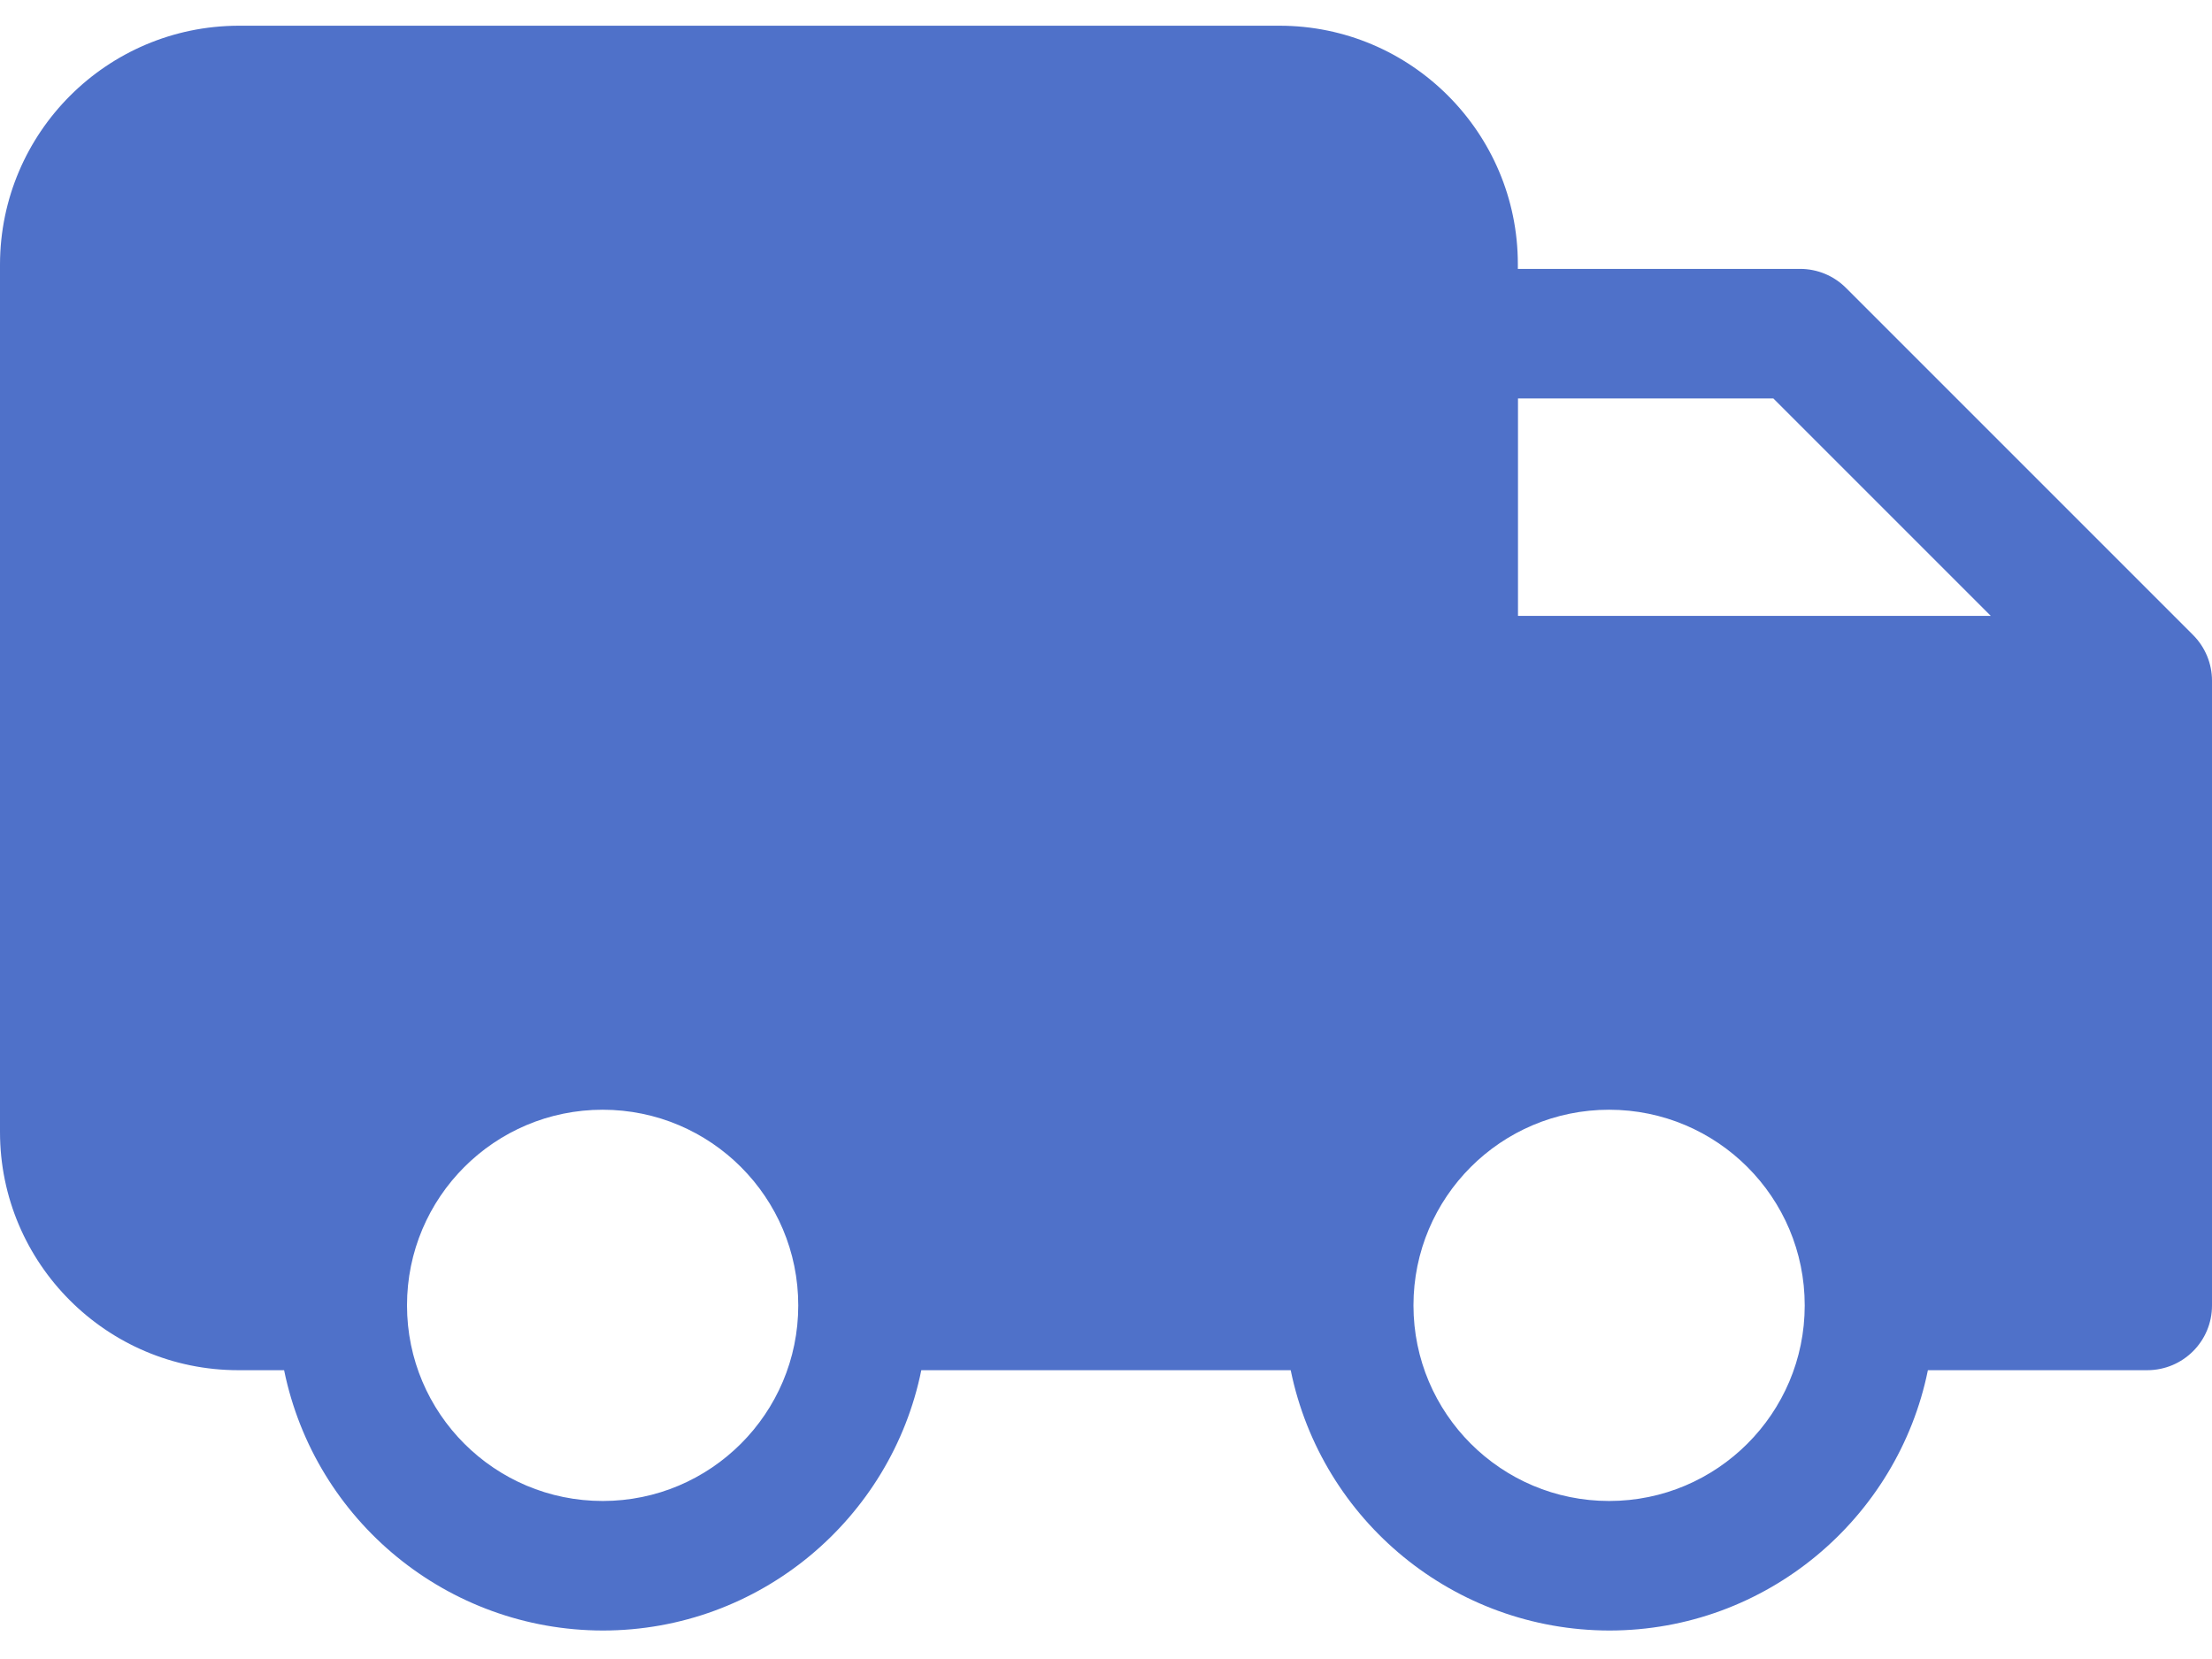
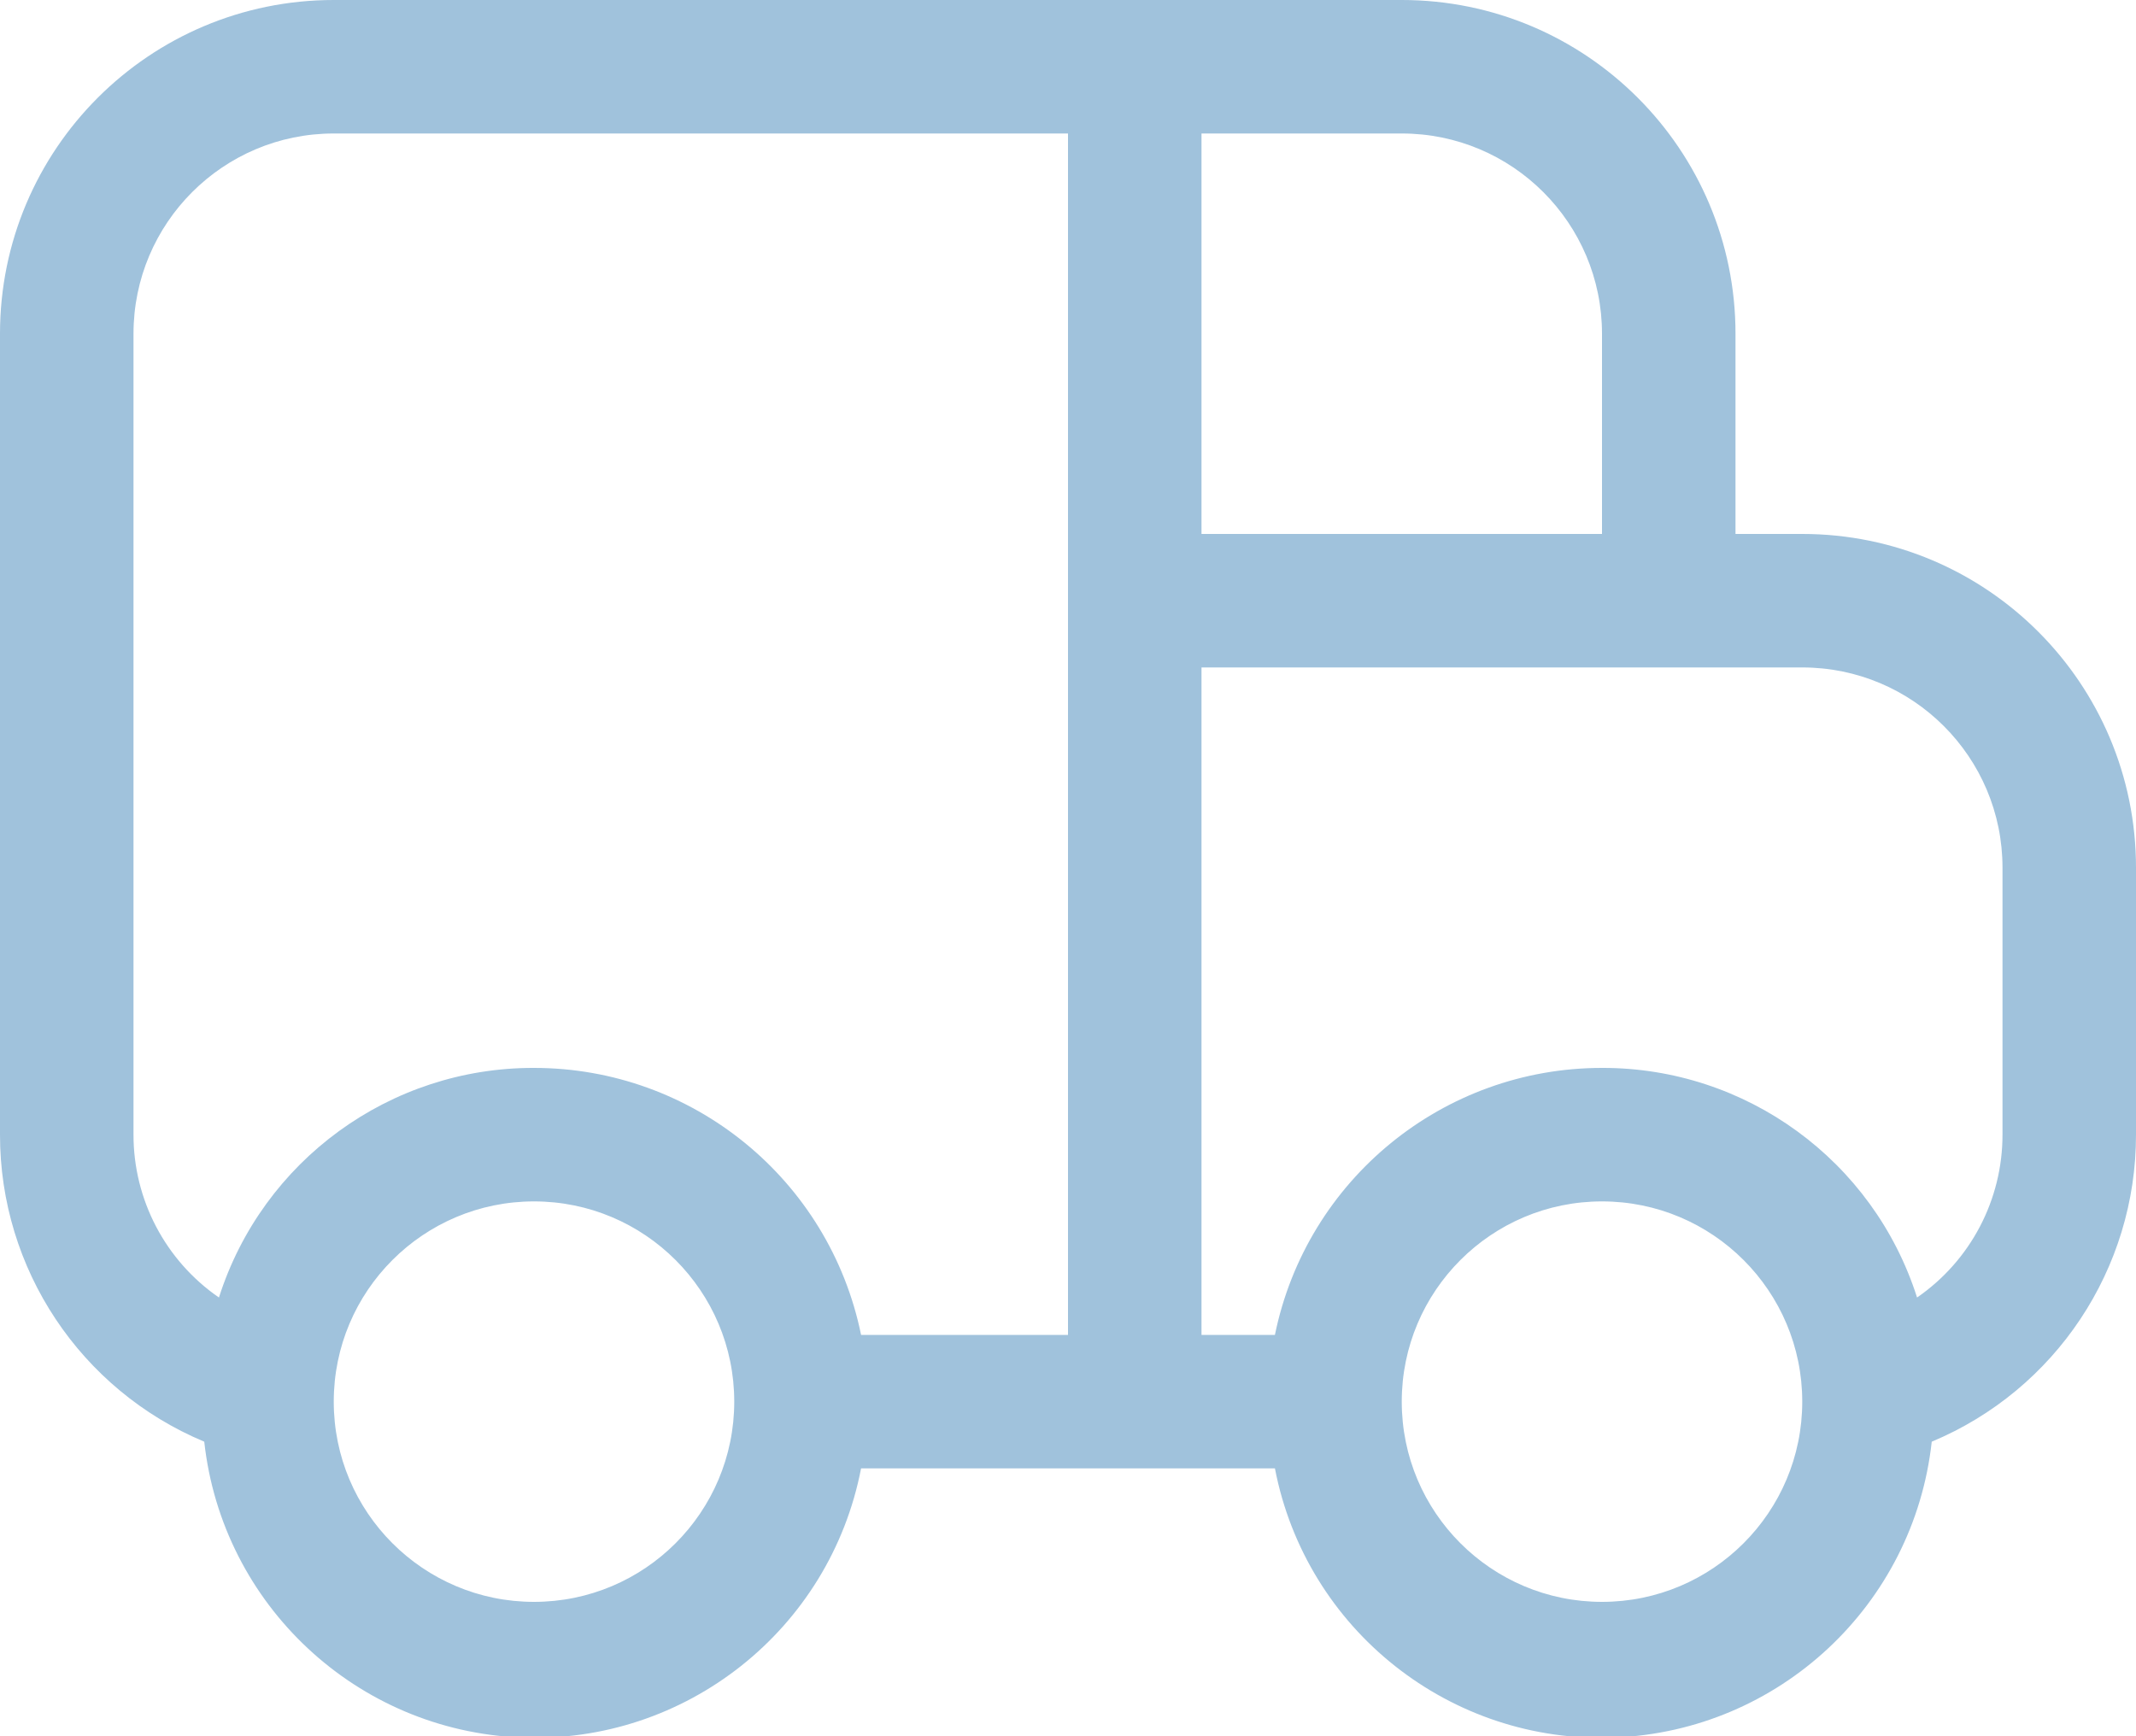
- <svg xmlns="http://www.w3.org/2000/svg" width="16" height="12" fill="none">
-   <path d="M15.863 4.593l-2.51-2.51a.468.468 0 00-.332-.138h-2.042V1.91c0-.95-.773-1.724-1.724-1.724H1.724A1.73 1.73 0 000 1.911v6.277c0 .95.773 1.723 1.724 1.723h.331a2.356 2.356 0 002.305 1.883c1.136 0 2.087-.81 2.304-1.883h2.672a2.356 2.356 0 002.304 1.883c1.136 0 2.087-.81 2.305-1.883h1.586c.26 0 .469-.21.469-.468V4.924a.468.468 0 00-.137-.331zM4.36 10.857a1.415 1.415 0 111.414-1.414c0 .78-.634 1.414-1.414 1.414zm7.28 0a1.415 1.415 0 111.414-1.414c0 .78-.634 1.414-1.414 1.414zm-.66-6.402V2.882h1.847L14.4 4.455h-3.42z" fill="#4F71C9" />
+ <svg xmlns="http://www.w3.org/2000/svg" fill="#a0c2dc" viewBox="0 0 16 13">
+   <g data-name="Layer 2">
+     <path d="M13.5 4H13V2.5A2.5 2.5 0 0010.5 0h-8A2.5 2.5 0 000 2.5v6a2.49 2.49 0 001.53 2.3 2.49 2.49 0 004.92.2h3.1a2.49 2.49 0 004.92-.2A2.49 2.49 0 0016 8.5v-2A2.5 2.5 0 0013.5 4zM12 2.5V4H9V1h1.5A1.5 1.5 0 0112 2.5zM4 12a1.5 1.5 0 111.5-1.5A1.5 1.5 0 014 12zm0-4a2.47 2.47 0 00-2.36 1.72A1.48 1.48 0 011 8.5v-6A1.5 1.5 0 012.5 1H8v9H6.45A2.5 2.5 0 004 8zm8 4a1.5 1.5 0 111.5-1.5A1.5 1.5 0 0112 12zm3-3.5a1.48 1.48 0 01-.64 1.22A2.47 2.47 0 0012 8a2.5 2.5 0 00-2.45 2H9V5h4.5A1.5 1.5 0 0115 6.5z" data-name="Layer 1" />
+   </g>
</svg>
